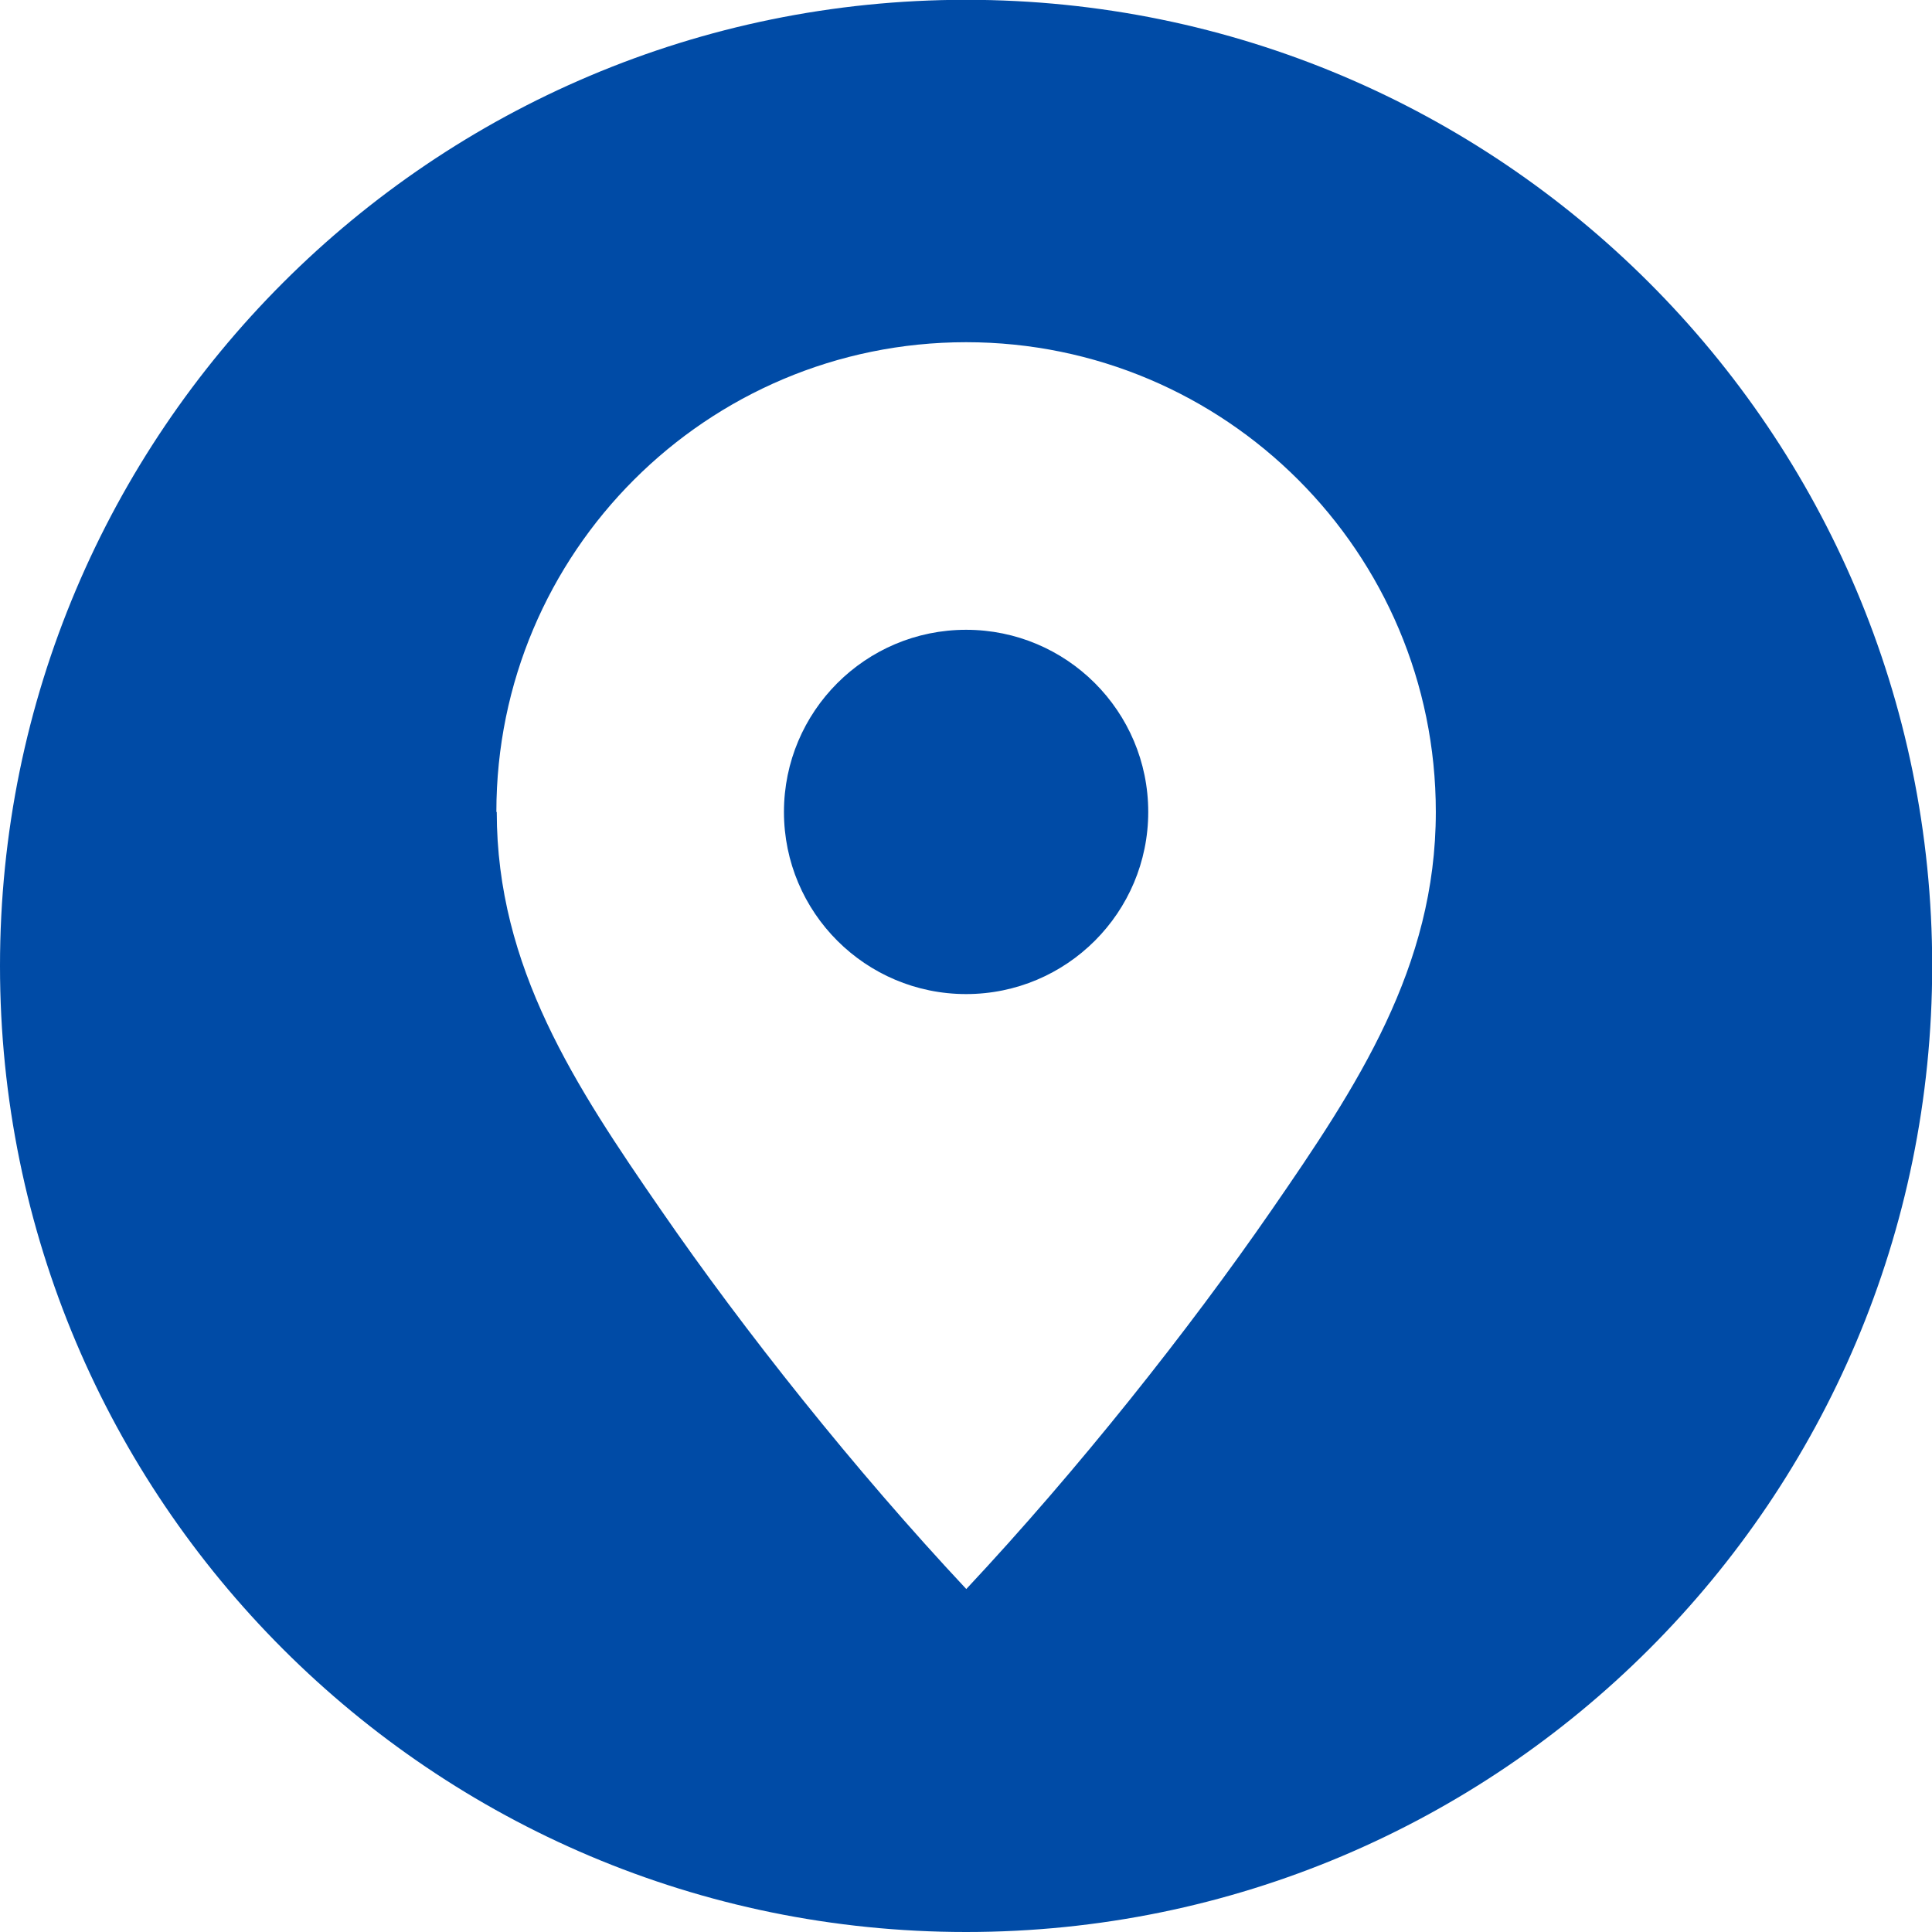
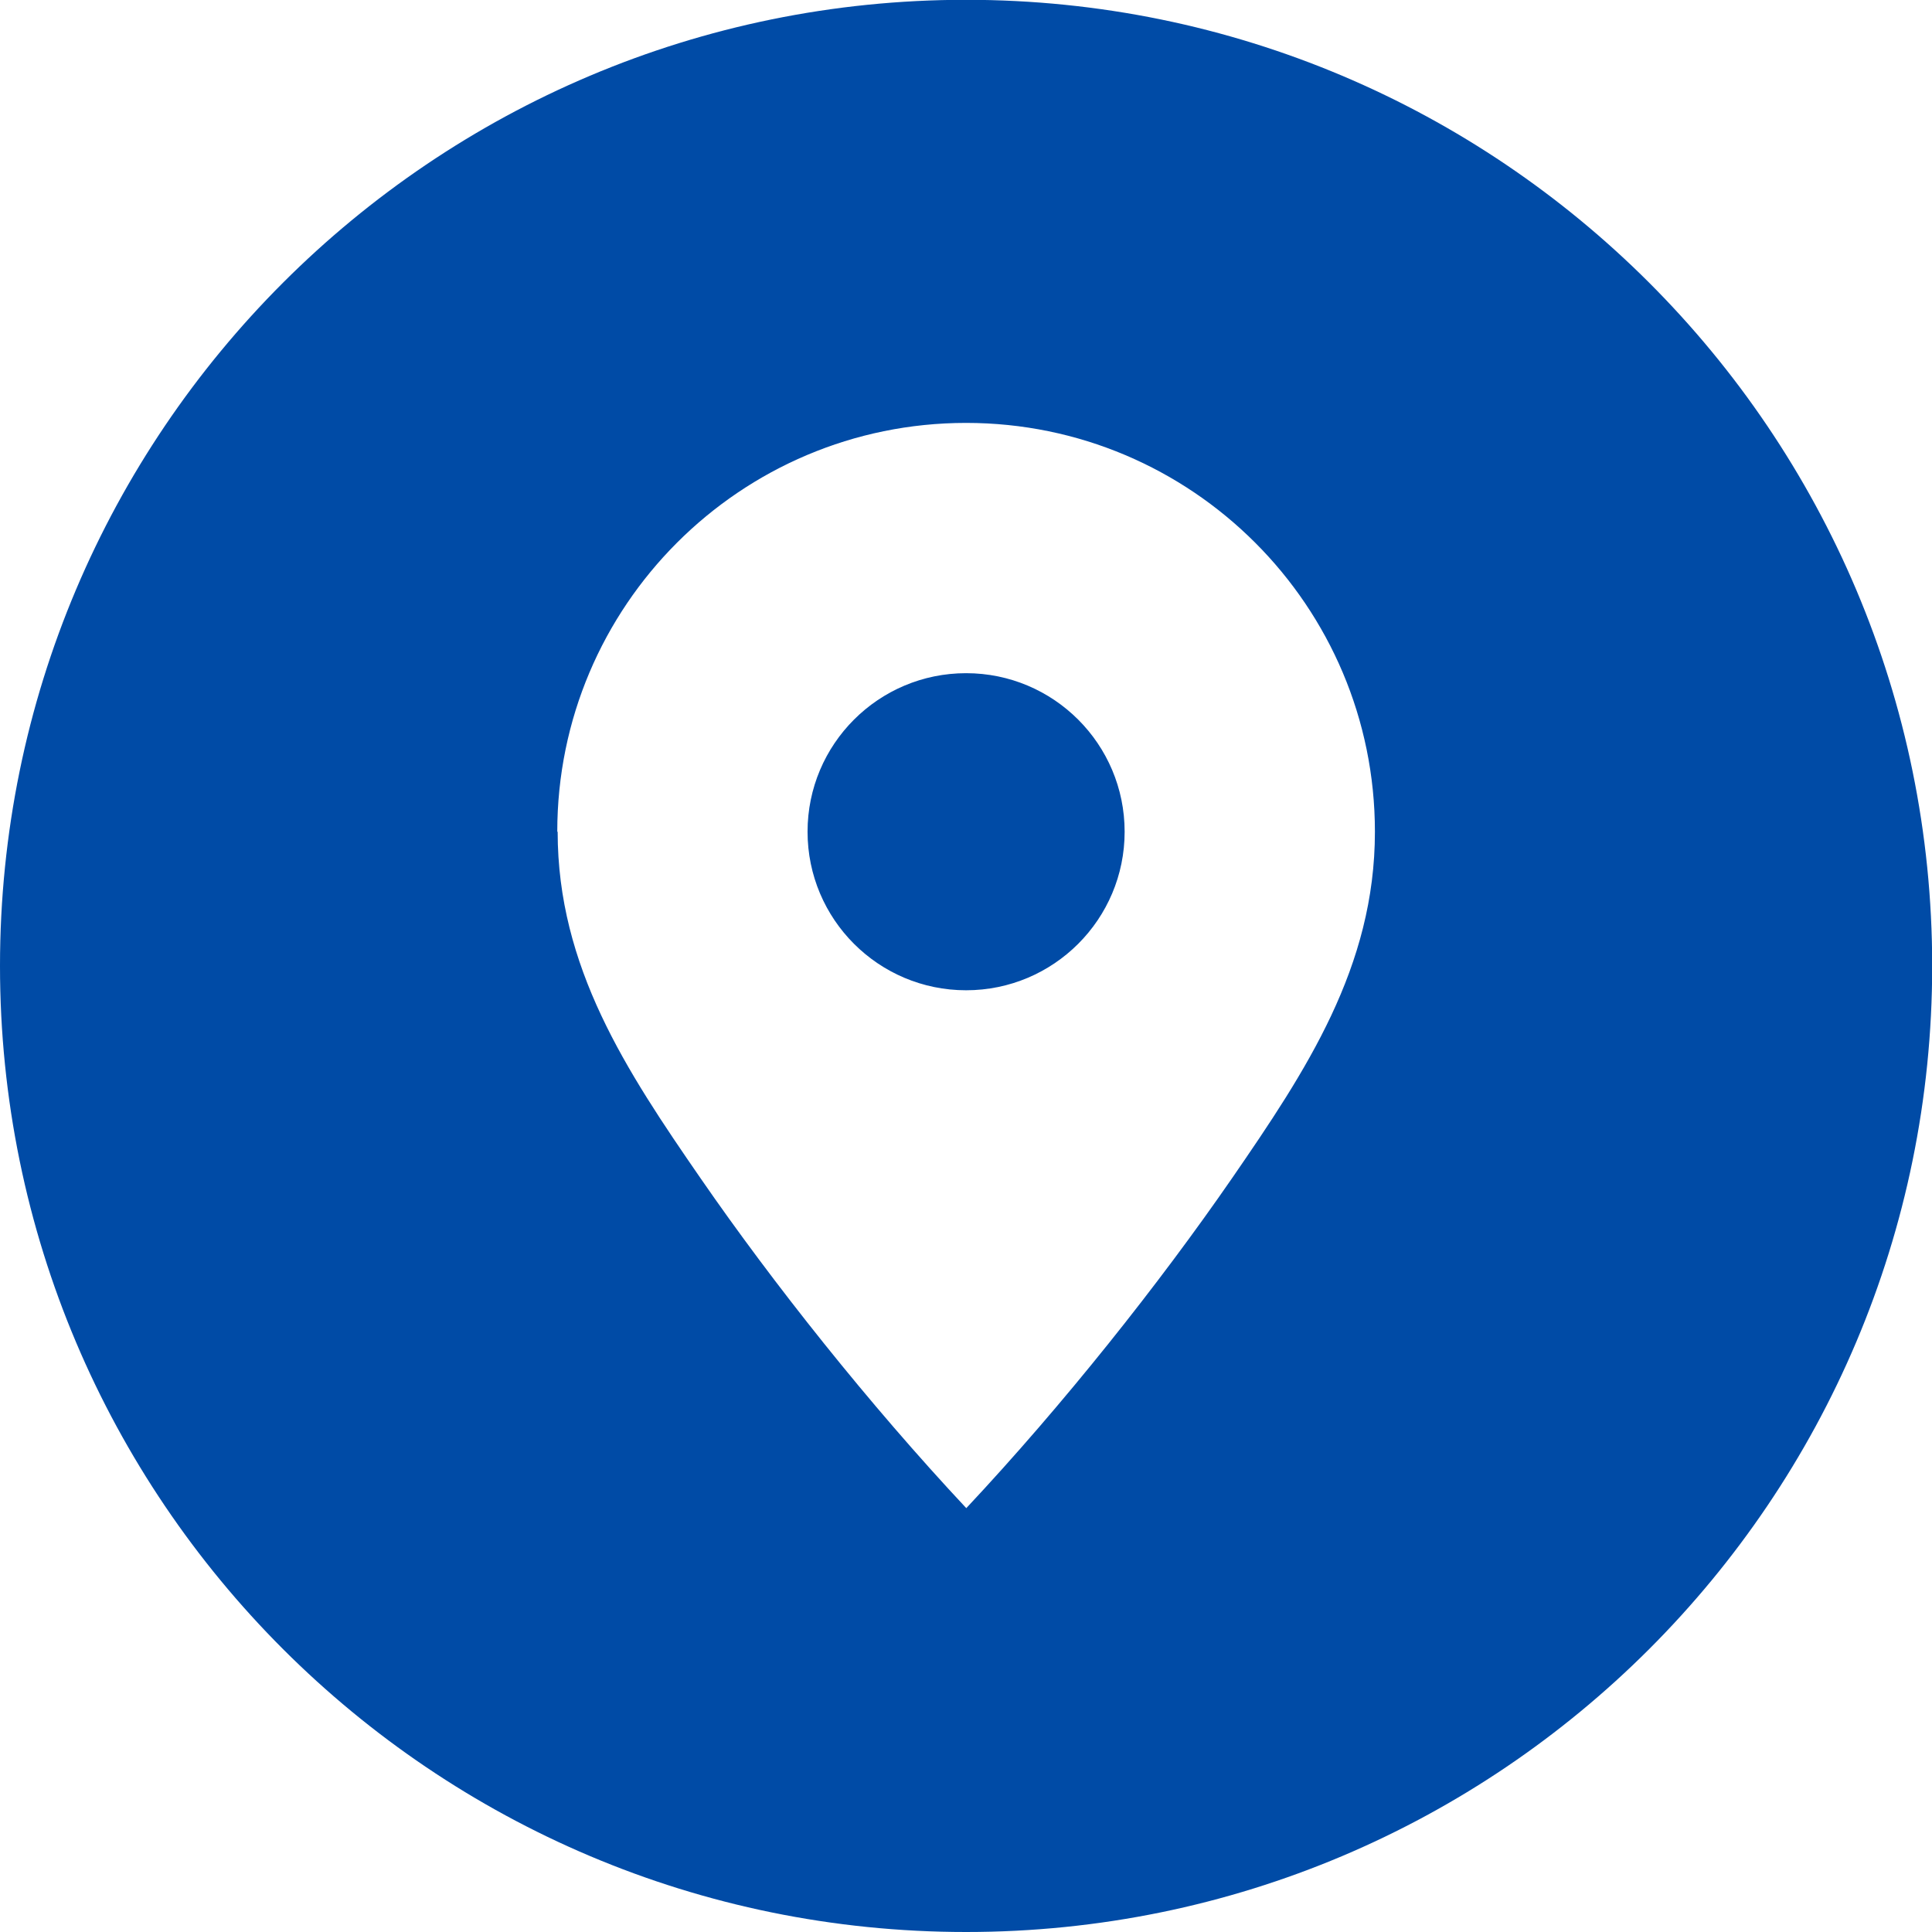
<svg xmlns="http://www.w3.org/2000/svg" xml:space="preserve" width="3.937in" height="3.937in" version="1.1" style="shape-rendering:geometricPrecision; text-rendering:geometricPrecision; image-rendering:optimizeQuality; fill-rule:evenodd; clip-rule:evenodd" viewBox="0 0 101.51 101.51">
  <defs>
    <style type="text/css">
   
    .fil0 {fill:#004BA6}
   
  </style>
  </defs>
  <g id="Layer_x0020_1">
-     <path class="fil0" d="M50.76 52.23c-5.28,0 -9.57,-4.28 -9.57,-9.57 0,-5.28 4.28,-9.57 9.57,-9.57 5.28,0 9.57,4.28 9.57,9.57 0,5.28 -4.28,9.57 -9.57,9.57zm-24.68 -9.57c0,-13.63 11.05,-24.68 24.68,-24.68 13.63,0 24.68,11.05 24.68,24.68 0,8.17 -4.14,14.42 -8.63,20.92 -4.38,6.34 -10.17,13.64 -16.04,19.91 -5.87,-6.27 -11.67,-13.57 -16.04,-19.91 -4.49,-6.5 -8.63,-12.75 -8.63,-20.92zm24.68 58.85c-28.03,0 -50.76,-22.72 -50.76,-50.76 0,-28.03 22.72,-50.76 50.76,-50.76 28.03,0 50.76,22.72 50.76,50.76 0,28.03 -22.72,50.76 -50.76,50.76z" />
+     <path class="fil0" d="M50.76 101.51c-28.03,0 -50.76,-22.72 -50.76,-50.76 0,-28.03 22.72,-50.76 50.76,-50.76 28.03,0 50.76,22.72 50.76,50.76 0,28.03 -22.72,50.76 -50.76,50.76zm-21.48 -57.81c0,-11.86 9.62,-21.48 21.48,-21.48 11.86,0 21.48,9.62 21.48,21.48 0,7.11 -3.61,12.55 -7.51,18.21 -3.81,5.52 -8.85,11.88 -13.96,17.33 -5.11,-5.46 -10.15,-11.81 -13.96,-17.33 -3.91,-5.66 -7.51,-11.1 -7.51,-18.21zm21.48 8.33c-4.6,0 -8.33,-3.73 -8.33,-8.33 0,-4.6 3.73,-8.33 8.33,-8.33 4.6,0 8.33,3.73 8.33,8.33 0,4.6 -3.73,8.33 -8.33,8.33z" />
  </g>
</svg>
